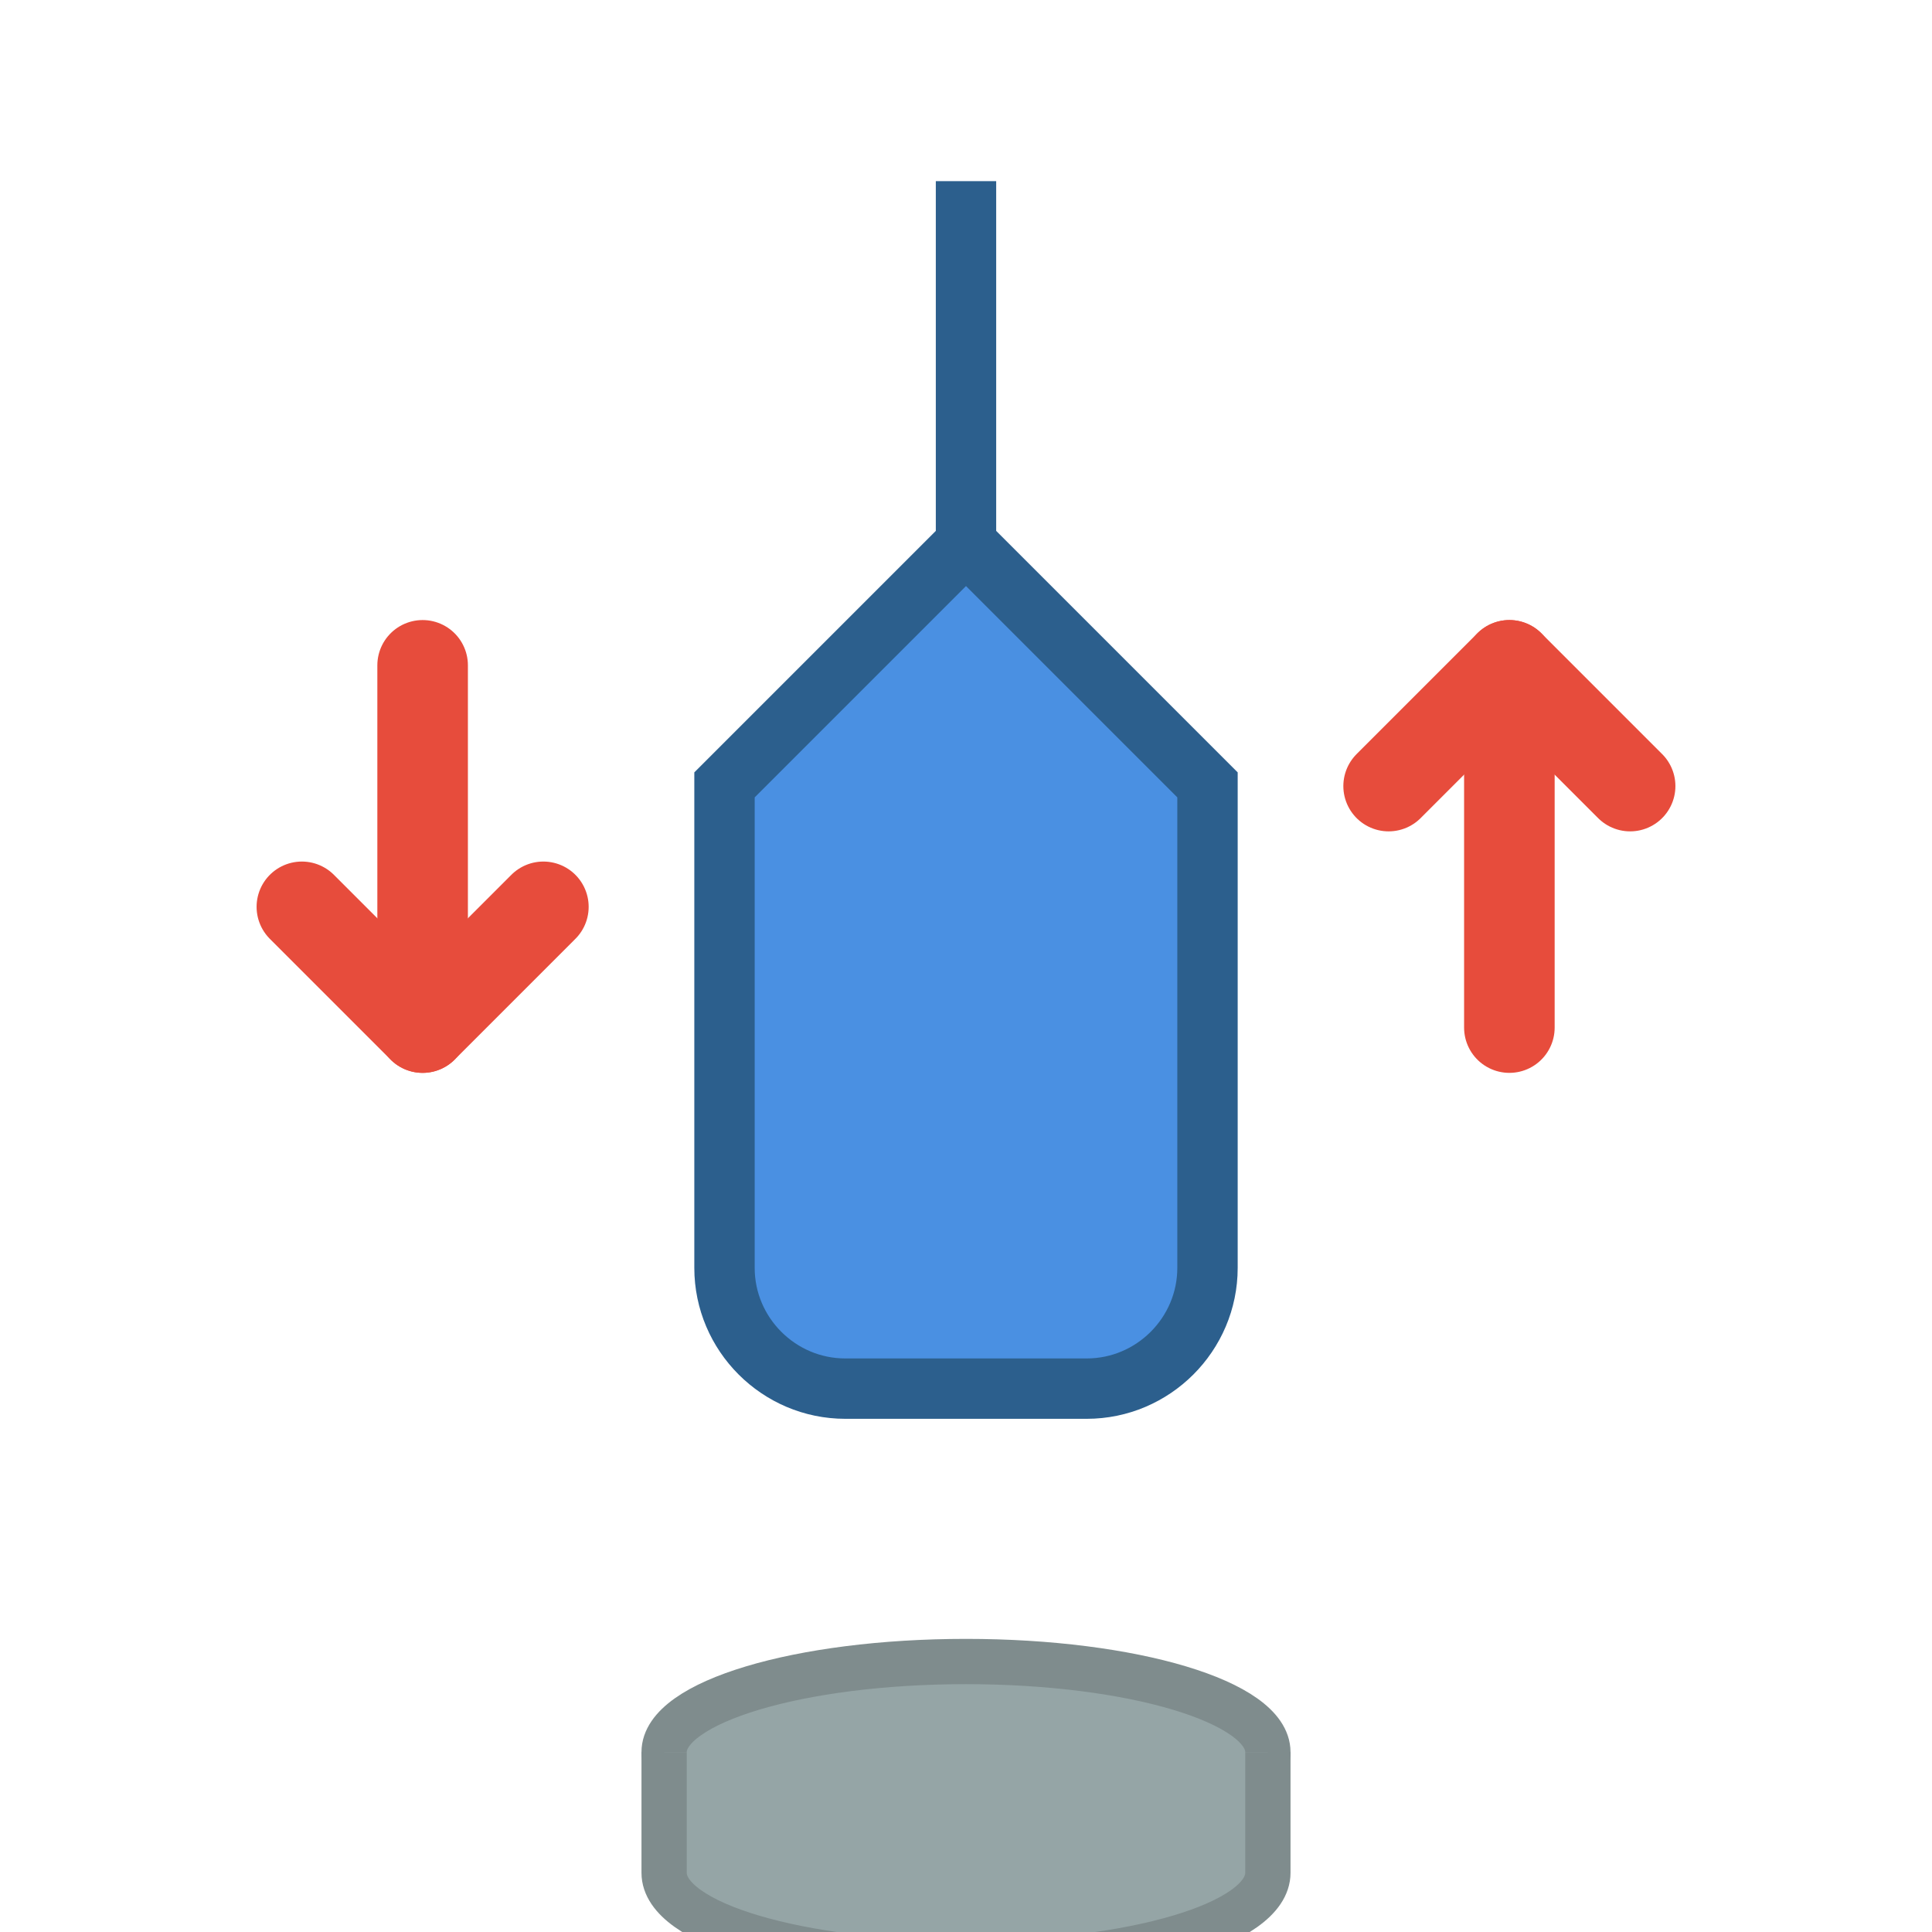
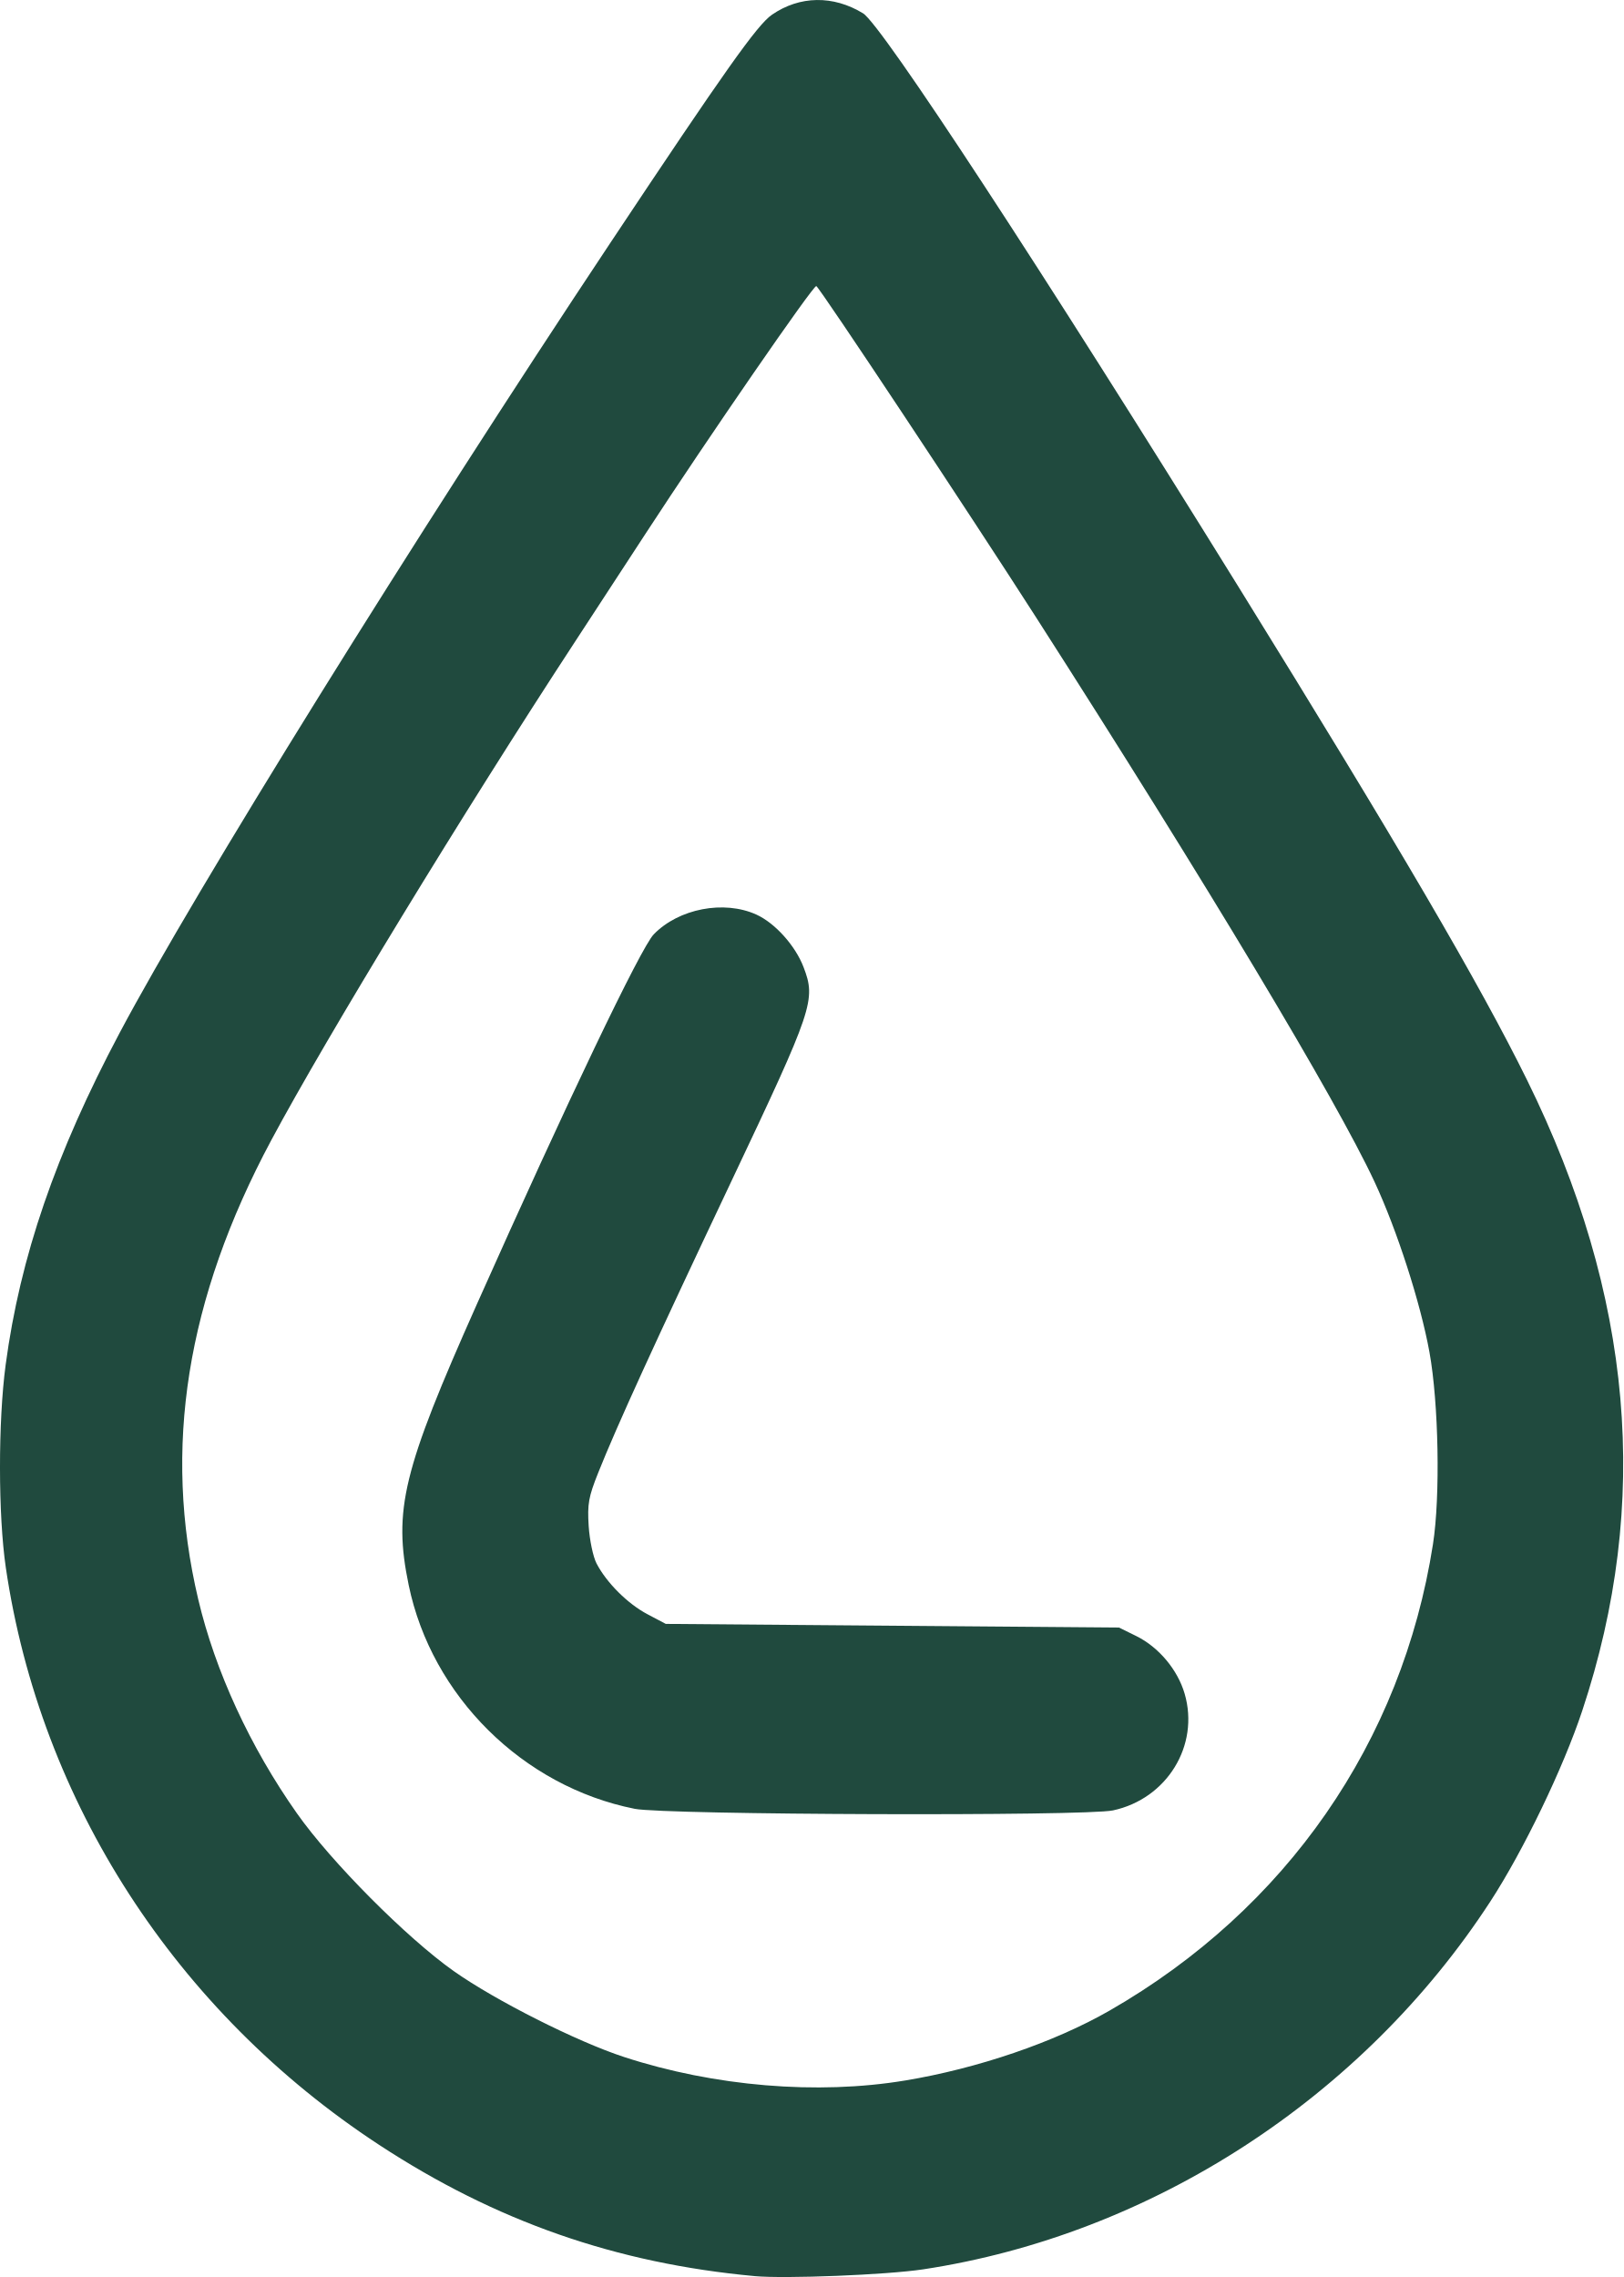
- <svg xmlns="http://www.w3.org/2000/svg" width="64" height="64" version="1.1" viewBox="0 0 64 64">
-   <g transform="translate(0 -988.36)">
-     <path d="m32 994.36v12l-8 8v16c0 2.2 1.8 4 4 4h8c2.2 0 4-1.8 4-4v-16l-8-8z" fill="#4a90e2" stroke="#2c5f8d" stroke-width="2" />
-     <g fill="none" stroke="#e74c3c" stroke-width="3" stroke-linecap="round" stroke-linejoin="round">
-       <path d="m14 1010.4v12" />
-       <path d="m10 1018.4 4 4 4-4" />
-       <path d="m50 1022.4v-12" />
-       <path d="m46 1014.4 4-4 4 4" />
-     </g>
-     <ellipse cx="32" cy="1046.4" rx="10" ry="3" fill="#95a5a6" stroke="#7f8c8d" stroke-width="1.5" />
-     <path d="m22 1046.4v4c0 1.7 4.5 3 10 3s10-1.3 10-3v-4" fill="#95a5a6" stroke="#7f8c8d" stroke-width="1.5" />
+ <svg xmlns="http://www.w3.org/2000/svg" width="89.407mm" height="125.42mm" viewBox="0 0 89.407 125.42" version="1.1" id="svg1" xml:space="preserve">
+   <defs id="defs1" />
+   <g id="layer1" transform="translate(-60.24079,-63.88071)">
+     <path style="fill:#204a3e;fill-opacity:1" d="m 101.805,189.251 c -7.631,-0.701 -14.254,-3.016 -20.686,-7.231 -11.189,-7.332 -18.657,-18.881 -20.557,-31.788 -0.425,-2.887 -0.429,-8.045 -0.009,-11.183 0.794,-5.932 2.752,-11.632 6.274,-18.27 4.176,-7.869 16.21,-27.243 27.043,-43.538 6.323,-9.511 8.08,-11.991 8.891,-12.55 1.527,-1.052 3.377,-1.08 5.017,-0.076 1.024,0.627 9.894,14.178 20.684,31.598 8.802,14.21 13.28,21.864 15.89,27.16 5.842,11.852 6.842,23.284 3.039,34.736 -1.049,3.159 -3.234,7.694 -5.056,10.497 -7.032,10.815 -18.669,18.365 -31.245,20.273 -1.999,0.303 -7.596,0.528 -9.286,0.373 z m 8.288,-10.773 c 4.017,-0.668 8.228,-2.108 11.264,-3.852 9.733,-5.59 16.112,-14.792 17.812,-25.692 0.41,-2.628 0.314,-7.781 -0.196,-10.584 -0.494,-2.716 -1.788,-6.726 -3.029,-9.386 -2.108,-4.521 -9.223,-16.386 -18.62,-31.053 -3.732,-5.824 -11.898,-18.135 -12.121,-18.273 -0.142,-0.088 -5.96,8.349 -9.431,13.678 -1.037,1.593 -2.768,4.244 -3.846,5.891 -6.162,9.418 -13.702,21.793 -16.746,27.482 -4.677,8.742 -5.986,16.971 -4.021,25.283 0.936,3.961 2.861,8.135 5.439,11.793 1.885,2.674 6.03,6.845 8.633,8.685 2.286,1.616 6.784,3.885 9.386,4.734 4.966,1.621 10.652,2.096 15.477,1.293 z M 95.194,163.511 c -6.153,-1.226 -11.179,-6.204 -12.443,-12.324 -0.857,-4.149 -0.336,-6.292 3.771,-15.504 4.944,-11.088 9.017,-19.605 9.727,-20.338 1.376,-1.419 3.872,-1.899 5.655,-1.087 1.029,0.469 2.145,1.712 2.596,2.893 0.691,1.81 0.542,2.255 -3.96,11.763 -4.272,9.023 -6.324,13.514 -7.352,16.092 -0.531,1.33 -0.599,1.715 -0.523,2.929 0.049,0.769 0.243,1.695 0.431,2.059 0.552,1.063 1.716,2.225 2.804,2.799 l 1.011,0.534 12.481,0.1 12.481,0.1 0.948,0.467 c 1.241,0.611 2.285,1.856 2.671,3.183 0.828,2.849 -0.977,5.785 -3.948,6.423 -1.531,0.328 -24.65,0.251 -26.352,-0.088 z" id="path1" />
  </g>
</svg>
